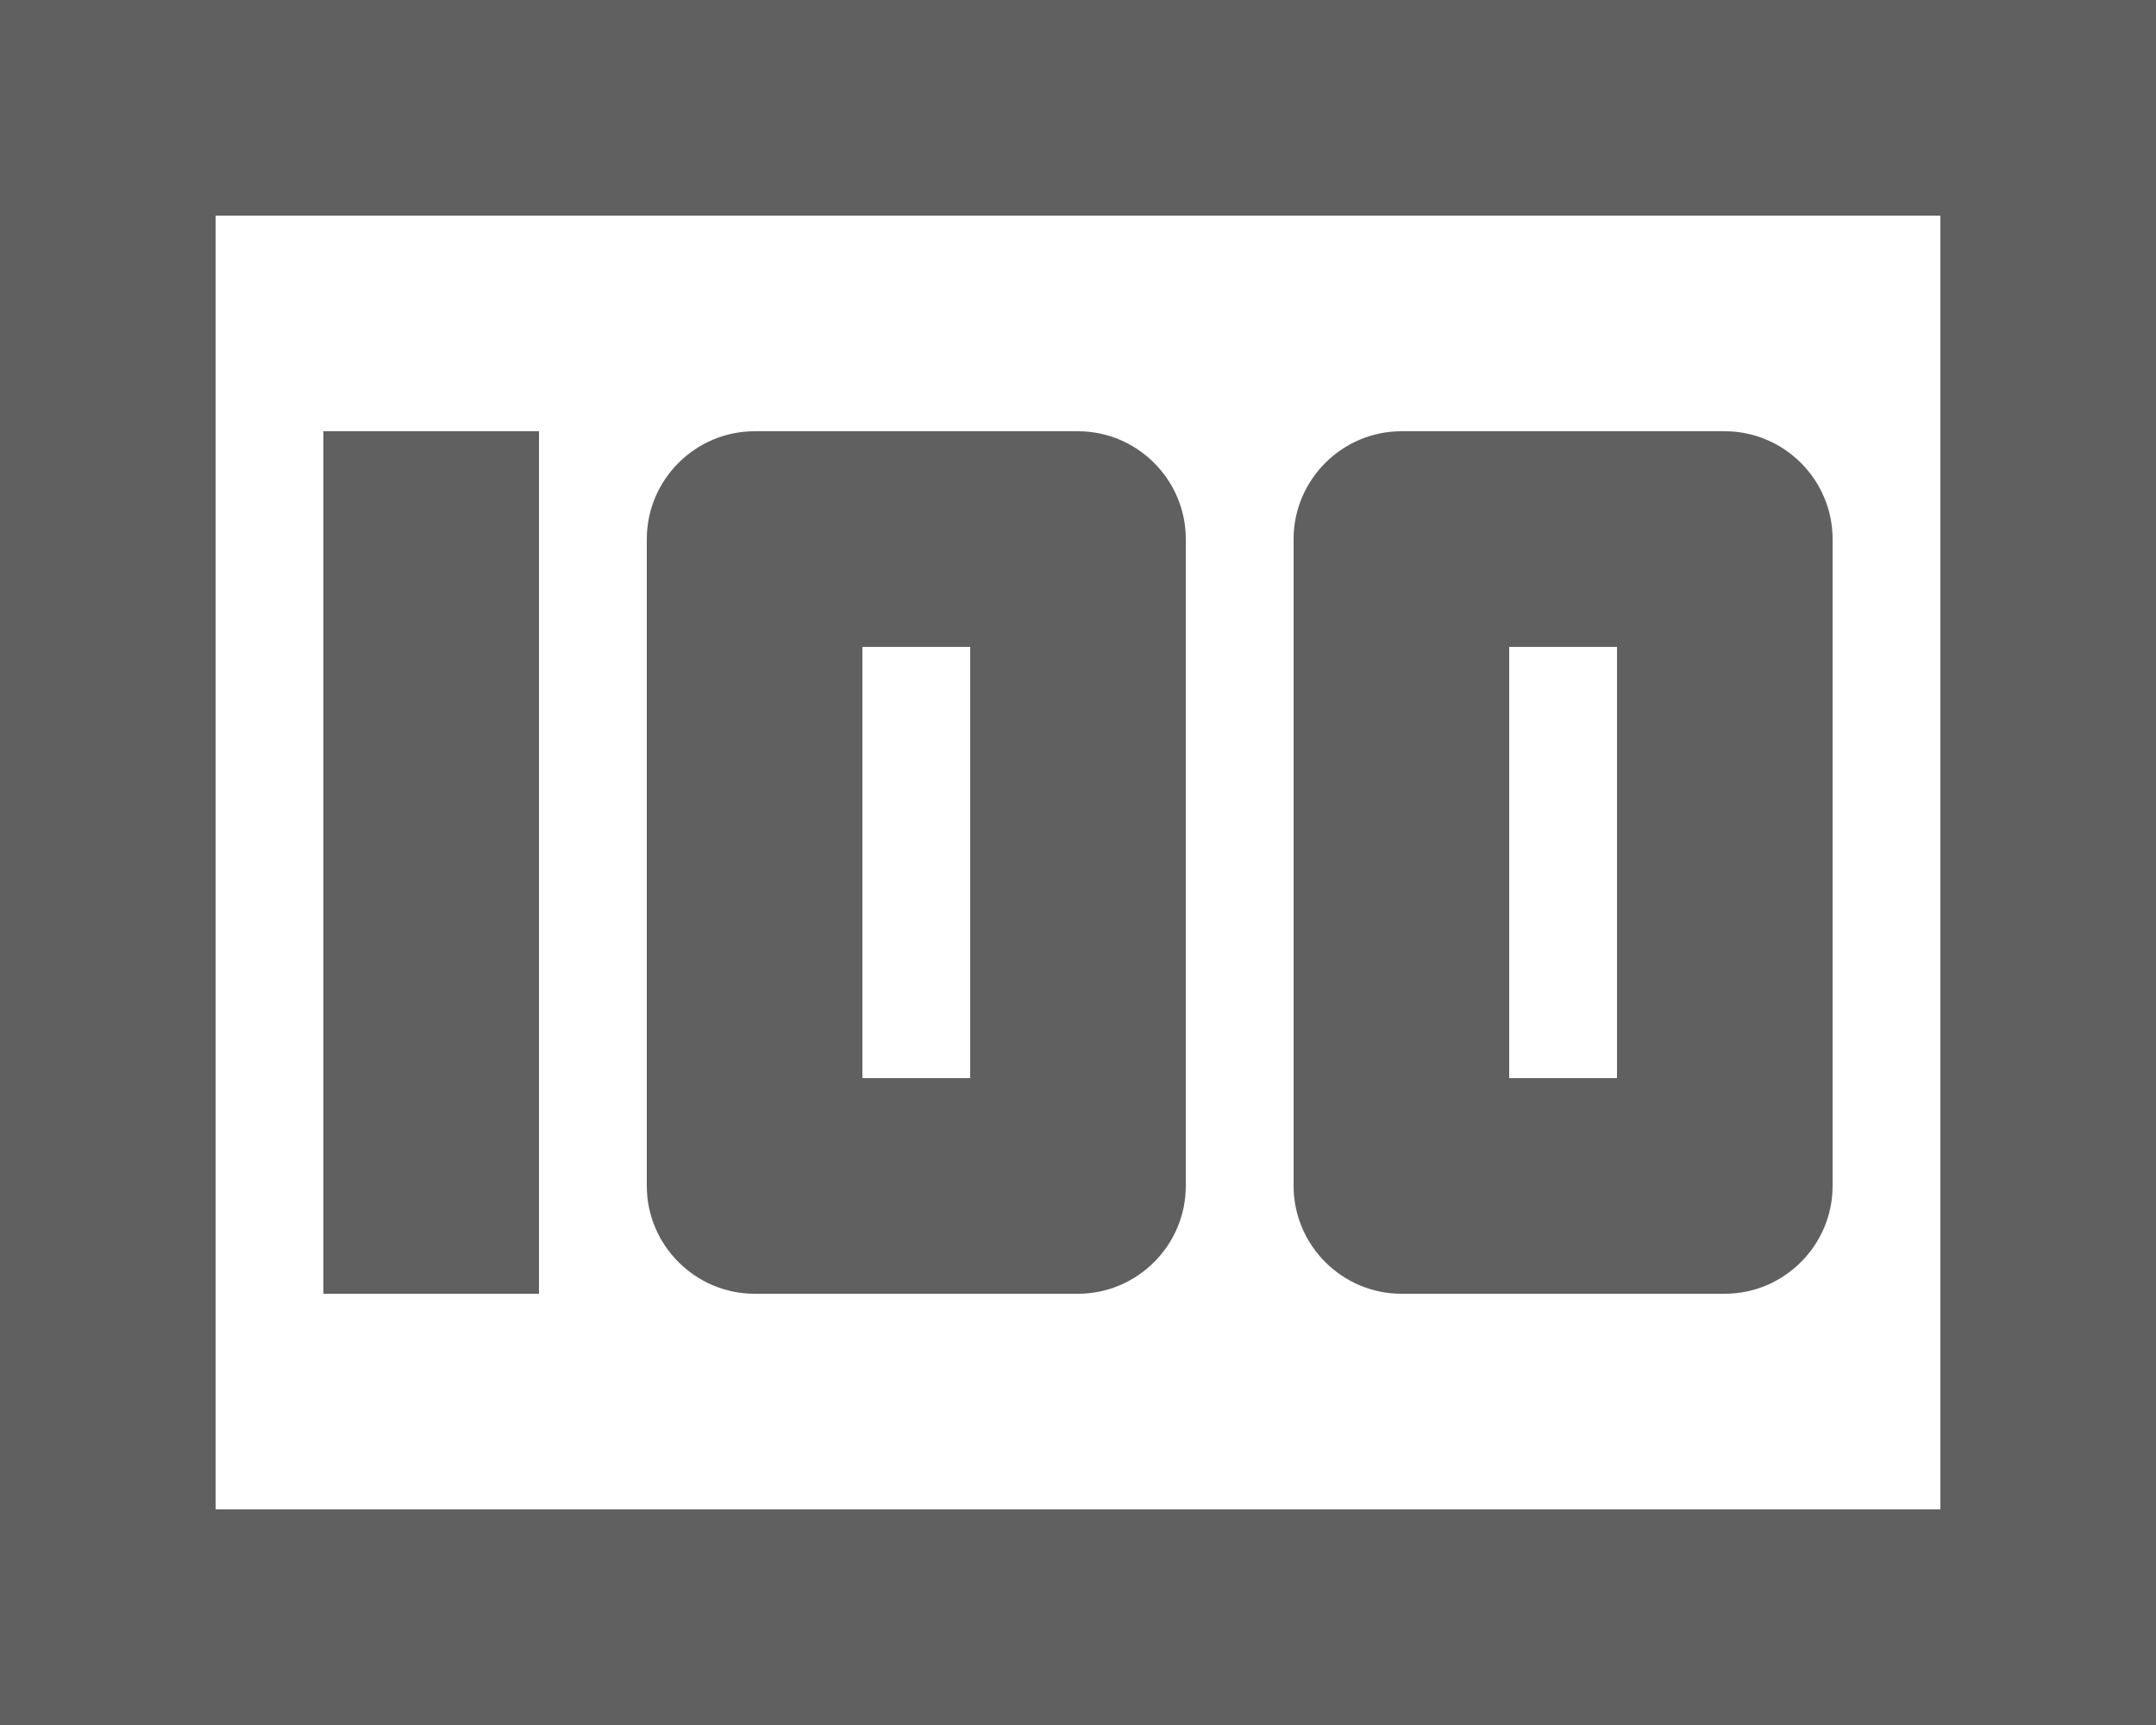
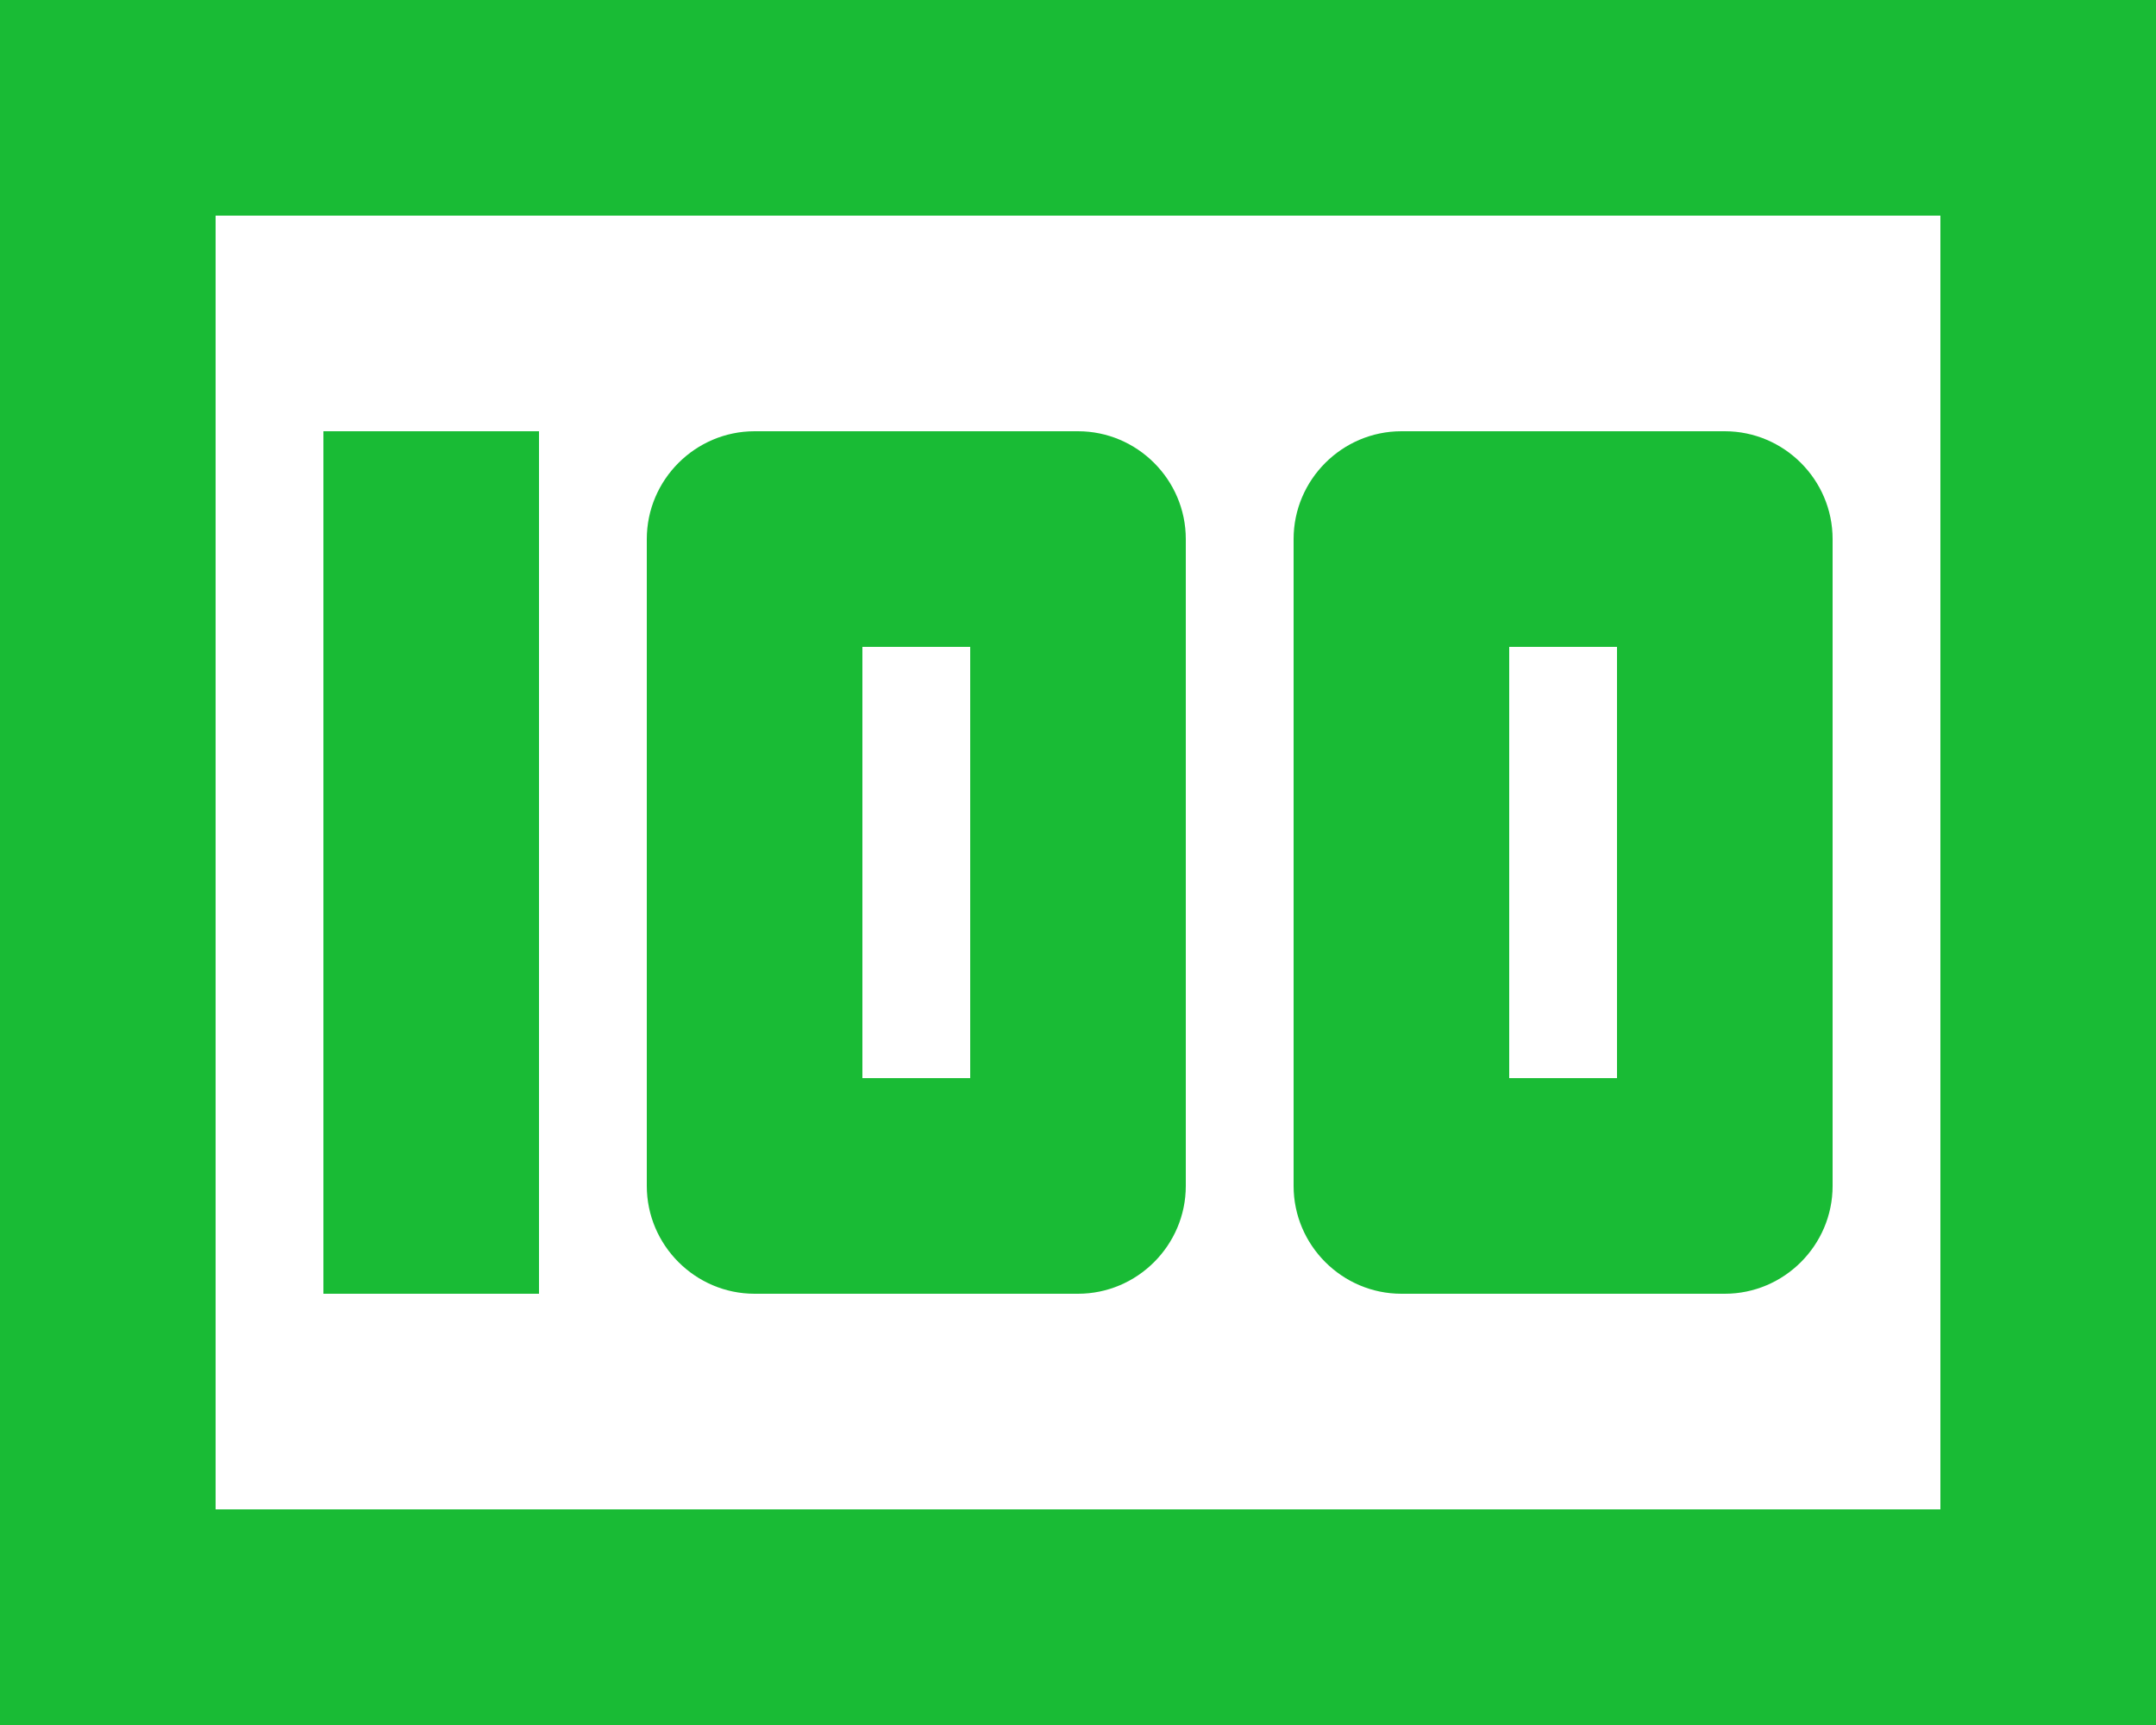
- <svg xmlns="http://www.w3.org/2000/svg" width="30" height="24" viewBox="0 0 30 24" fill="none">
-   <path d="M19.5 18H24C24.825 18 25.5 17.325 25.5 16.5V7.5C25.5 6.675 24.825 6 24 6H19.5C18.675 6 18 6.675 18 7.5V16.5C18 17.325 18.675 18 19.5 18ZM21 9H22.5V15H21V9ZM10.5 18H15C15.825 18 16.5 17.325 16.5 16.5V7.5C16.5 6.675 15.825 6 15 6H10.5C9.675 6 9 6.675 9 7.5V16.5C9 17.325 9.675 18 10.5 18ZM12 9H13.5V15H12V9ZM4.5 6H7.5V18H4.5V6ZM0 0V24H30V0H0ZM27 21H3V3H27V21Z" fill="#606060" />
+ <svg xmlns="http://www.w3.org/2000/svg" width="50" height="40" viewBox="0 0 50 40" fill="none">
+   <path d="M32.5 30H40C41.375 30 42.5 28.875 42.5 27.5V12.5C42.5 11.125 41.375 10 40 10H32.5C31.125 10 30 11.125 30 12.5V27.5C30 28.875 31.125 30 32.5 30ZM35 15H37.5V25H35V15ZM17.5 30H25C26.375 30 27.5 28.875 27.5 27.5V12.5C27.5 11.125 26.375 10 25 10H17.5C16.125 10 15 11.125 15 12.5V27.5C15 28.875 16.125 30 17.5 30ZM20 15H22.5V25H20V15ZM7.5 10H12.5V30H7.5V10ZM0 0V40H50V0H0ZM45 35H5V5H45V35Z" fill="#19BB35" />
</svg>
